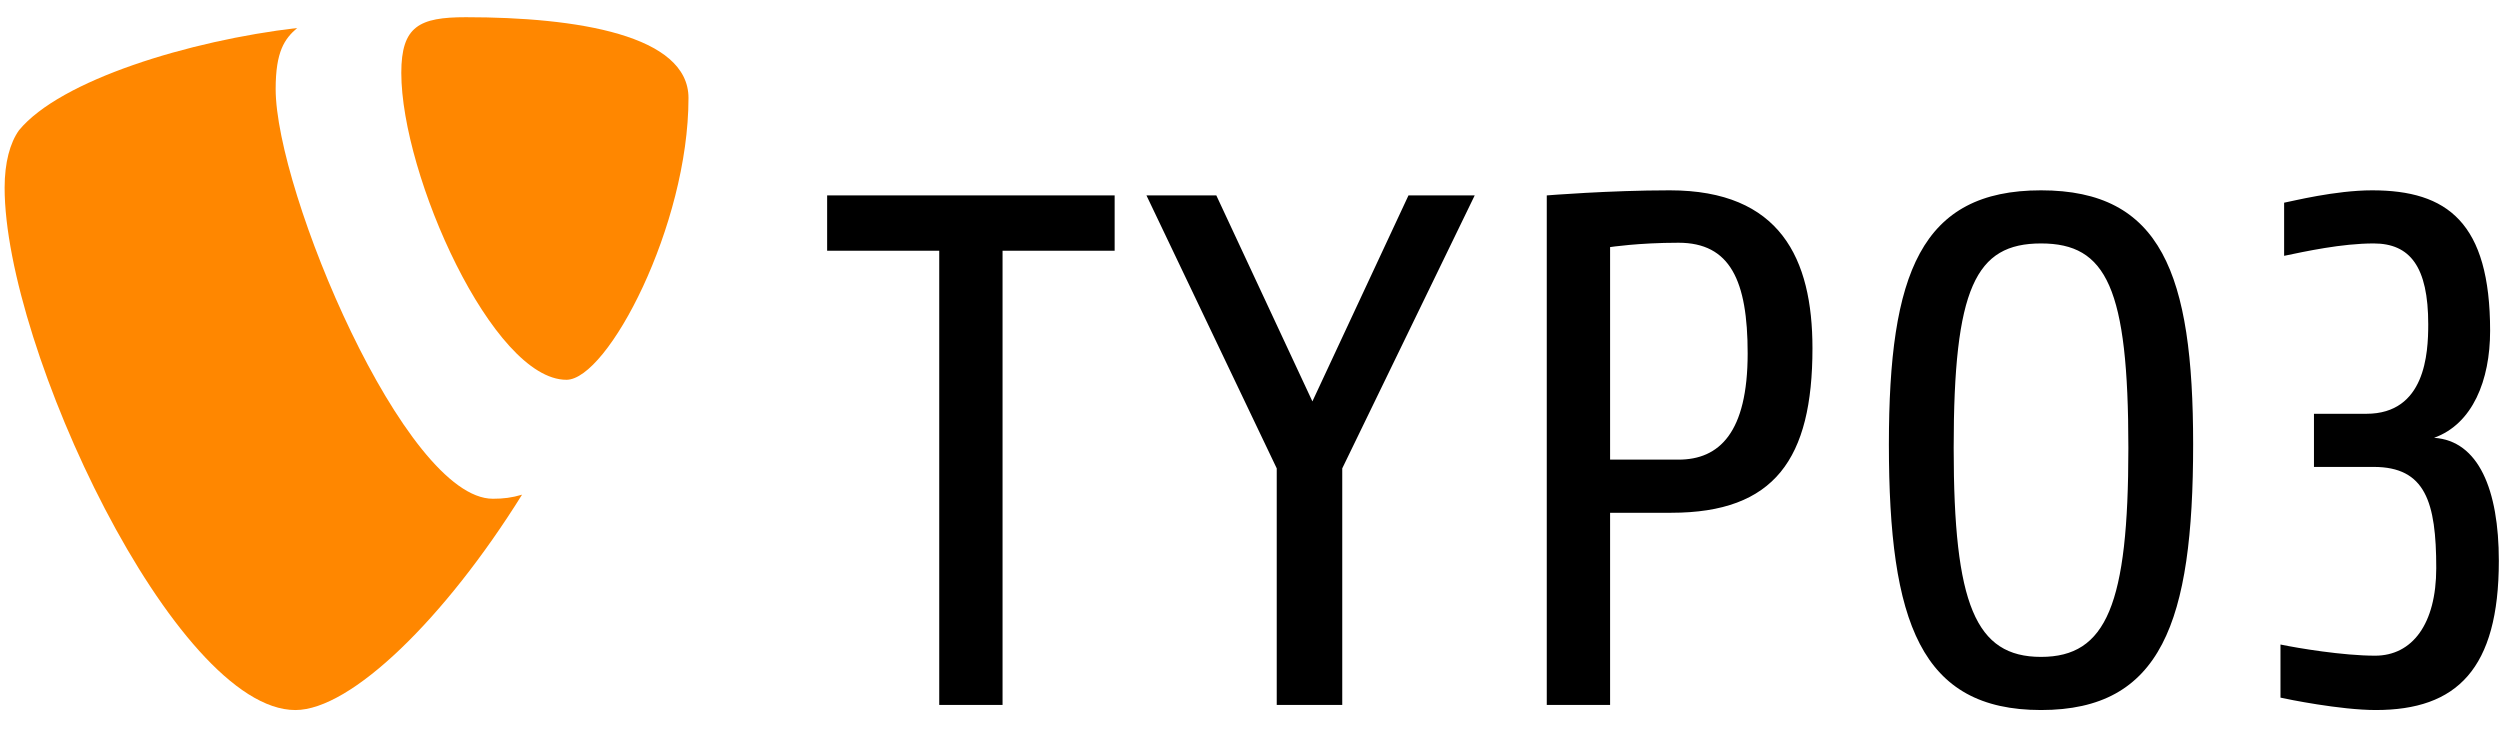
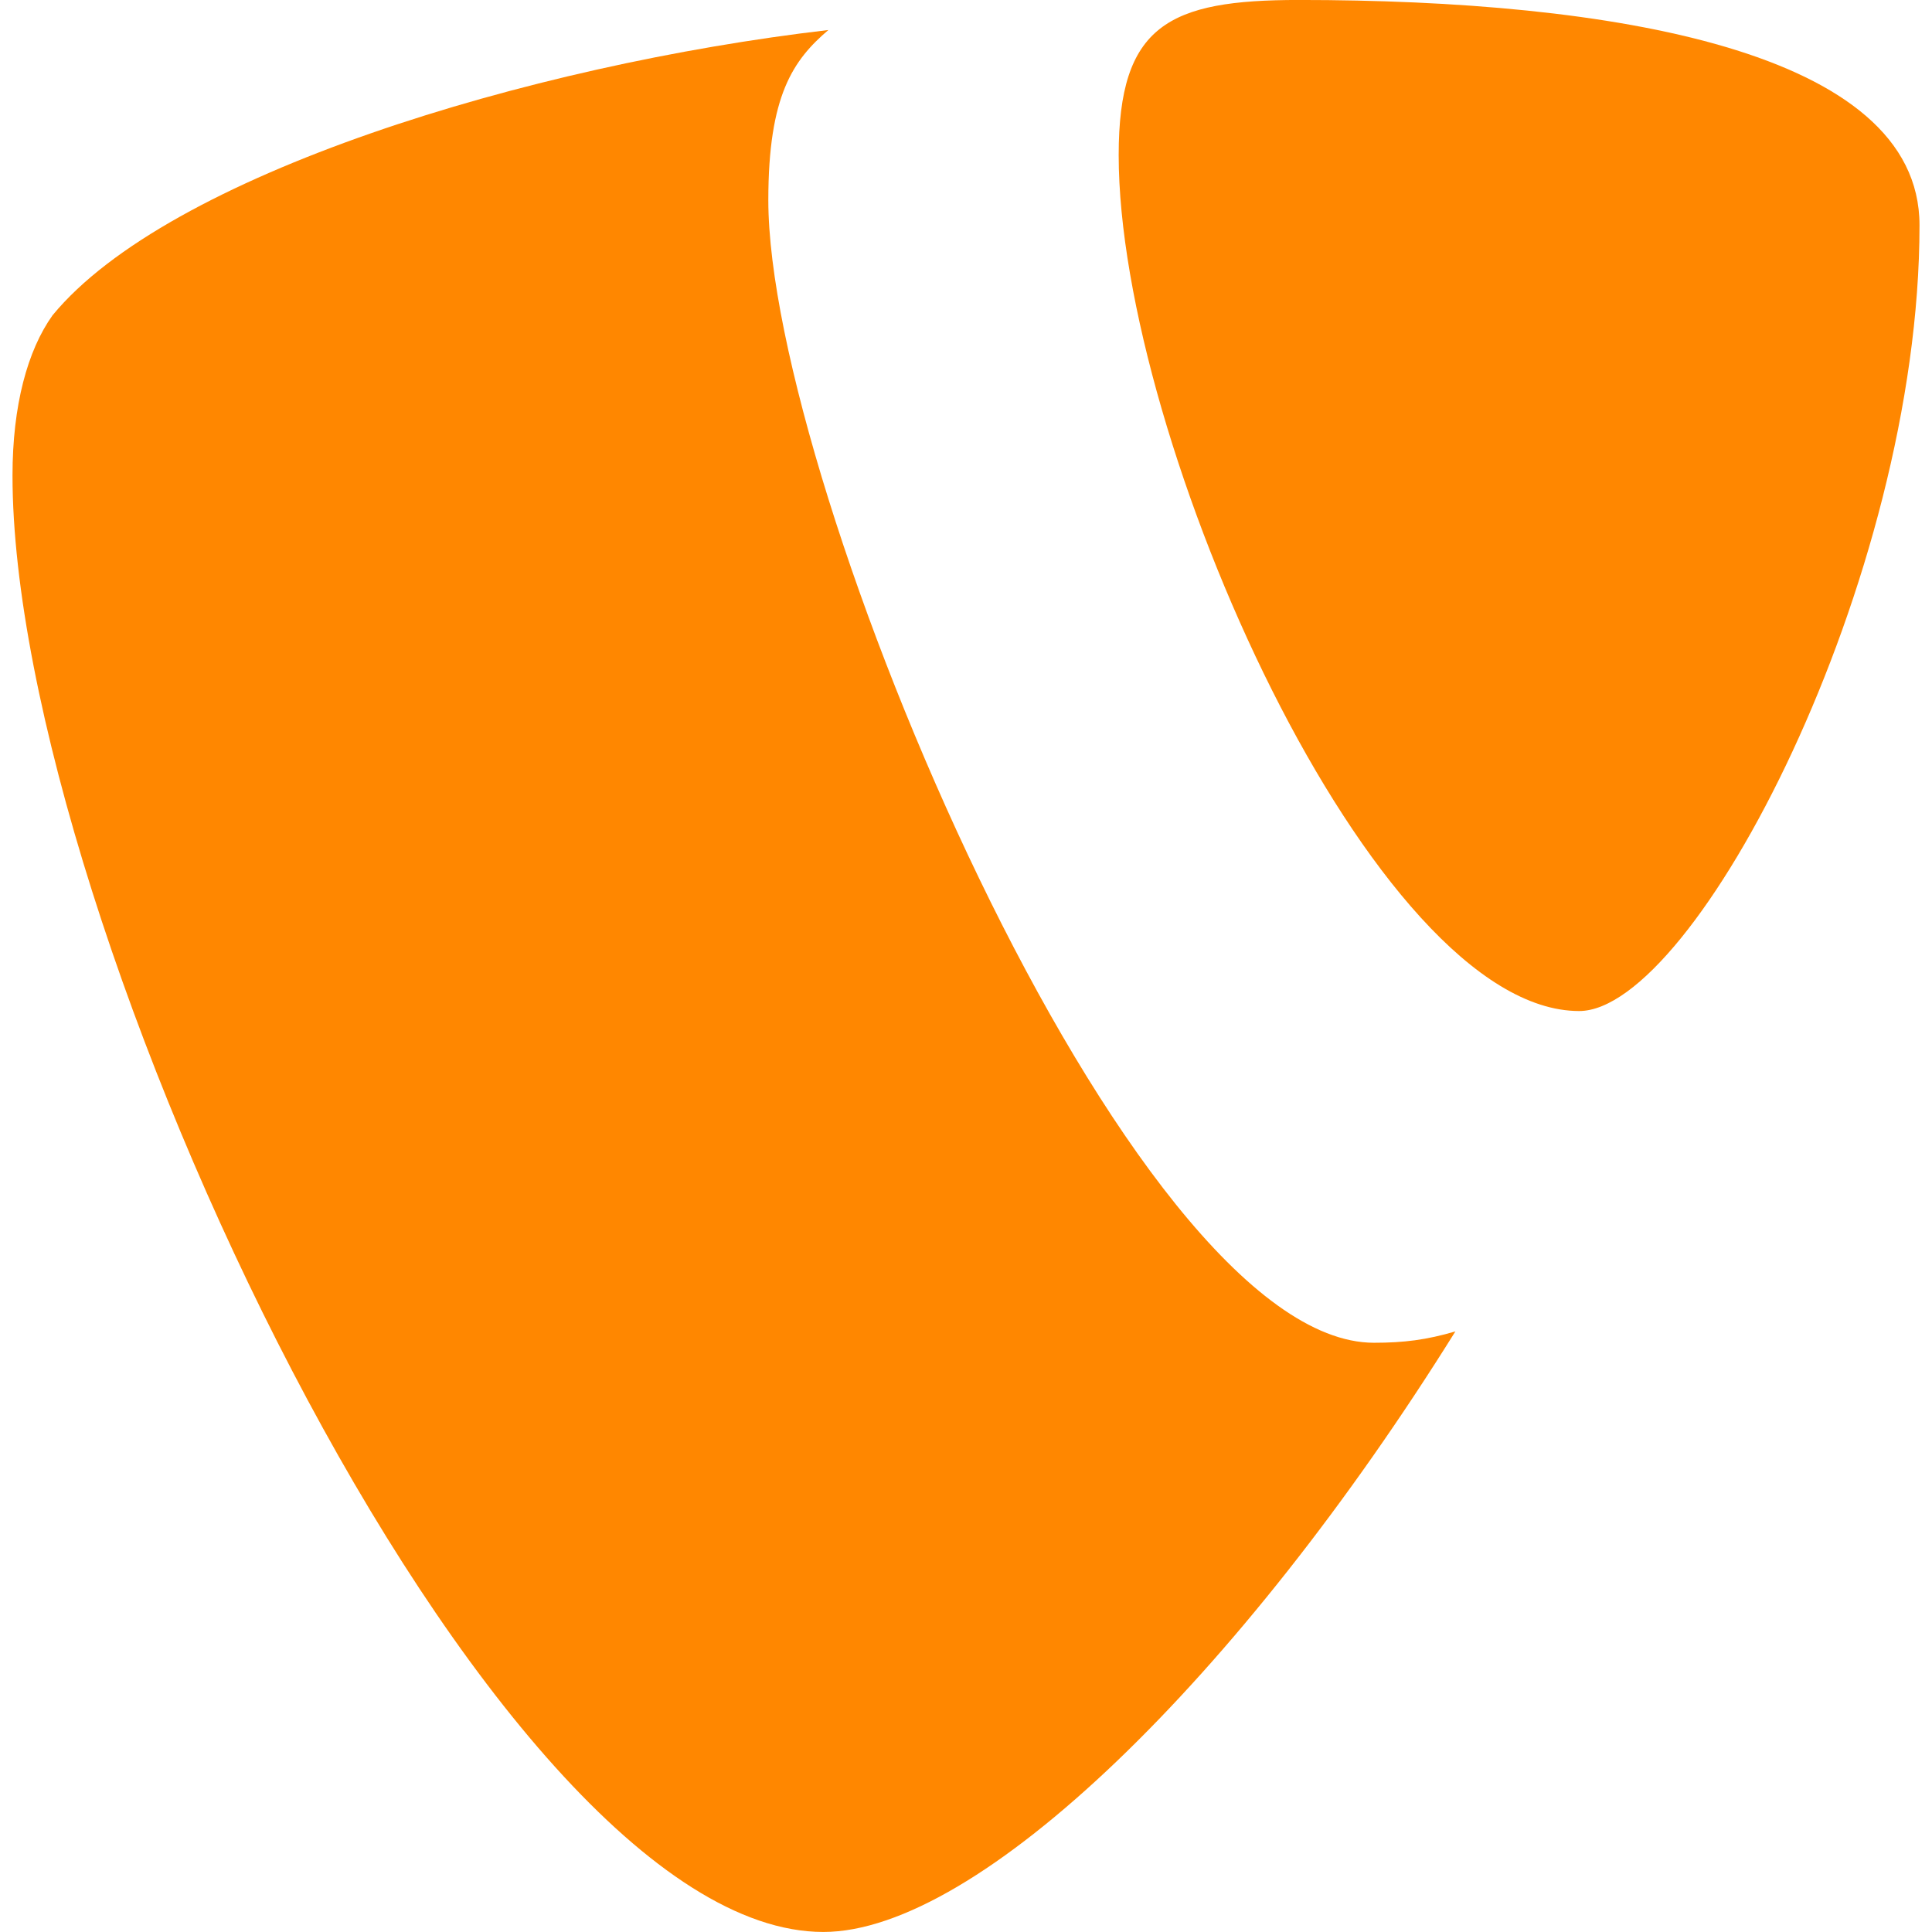
- <svg xmlns="http://www.w3.org/2000/svg" width="100%" height="100%" viewBox="0 0 136 40" version="1.1" xml:space="preserve" style="fill-rule:evenodd;clip-rule:evenodd;stroke-linejoin:round;stroke-miterlimit:2;">
-   <g id="layer1" transform="matrix(1,0,0,1,85.1406,-300.938)">
-     <g id="path5771" transform="matrix(0.372717,0,0,0.372717,-8.29933,201.098)">
-       <path d="M140.6,371.503C135.395,371.503 127.639,369.91 126.683,369.693L126.683,361.942C129.234,362.472 135.818,363.571 140.495,363.571C145.911,363.571 149.418,358.965 149.418,350.787C149.418,341.118 147.826,336.02 140.283,336.02L131.57,336.02L131.57,328.265L139.219,328.265C147.826,328.265 148.249,319.446 148.249,315.197C148.249,306.802 145.593,303.403 140.283,303.403C135.608,303.403 130.294,304.572 127.214,305.21L127.214,297.456C128.384,297.242 134.653,295.65 140.069,295.65C151.013,295.65 157.28,300.323 157.28,316.155C157.28,323.378 154.729,329.751 149.099,331.771C155.578,332.195 158.553,339.312 158.553,349.725C158.553,365.553 152.394,371.503 140.6,371.503M91.733,303.403C82.174,303.403 78.984,309.887 78.984,333.257C78.984,356.1 82.174,363.748 91.733,363.748C101.294,363.748 104.481,356.1 104.481,333.257C104.481,309.887 101.294,303.403 91.733,303.403M91.733,371.503C74.204,371.503 69.528,358.755 69.528,332.727C69.528,307.76 74.204,295.65 91.733,295.65C109.263,295.65 113.935,307.76 113.935,332.727C113.935,358.755 109.263,371.503 91.733,371.503M38.823,303.3C32.978,303.3 28.836,303.936 28.836,303.936L28.836,334.956L38.823,334.956C44.771,334.956 48.915,331.025 48.915,319.446C48.915,308.821 46.365,303.3 38.823,303.3M37.76,342.712L28.836,342.712L28.836,370.757L19.594,370.757L19.594,296.392C19.594,296.392 28.73,295.65 37.548,295.65C53.696,295.65 58.373,305.635 58.373,318.702C58.373,334.852 52.846,342.712 37.76,342.712M-10.257,336.232L-10.257,370.757L-19.819,370.757L-19.819,336.232L-38.834,296.392L-28.637,296.392L-14.614,326.457L-0.59,296.392L9.076,296.392L-10.257,336.232ZM-59.837,304.468L-59.837,370.757L-69.079,370.757L-69.079,304.468L-85.44,304.468L-85.44,296.392L-43.477,296.392L-43.477,304.468L-59.837,304.468Z" style="fill-rule:nonzero;" />
-     </g>
-     <g id="path5775" transform="matrix(0.372717,0,0,0.372717,-8.29933,201.098)">
+ <svg xmlns="http://www.w3.org/2000/svg" width="100%" height="100%" viewBox="0 0 32 32" version="1.1" xml:space="preserve" style="fill-rule:evenodd;clip-rule:evenodd;stroke-linejoin:round;stroke-miterlimit:2;">
+   <g id="layer1" transform="matrix(1,0,0,1,33.1406,-304.938)">
+     <g id="path5775" transform="matrix(0.316449,0,0,0.316449,32.0939,219.375)">
      <path d="M-129.969,340.071C-131.47,340.514 -132.666,340.666 -134.231,340.666C-147.071,340.666 -165.931,295.796 -165.931,280.862C-165.931,275.361 -164.625,273.527 -162.789,271.956C-178.506,273.789 -197.369,279.554 -203.396,286.889C-204.705,288.724 -205.491,291.605 -205.491,295.271C-205.491,318.589 -180.604,371.505 -163.05,371.505C-154.93,371.505 -141.234,358.145 -129.969,340.071" style="fill:rgb(255,135,0);fill-rule:nonzero;" />
    </g>
-     <g id="path5779" transform="matrix(0.372717,0,0,0.372717,-8.29933,201.098)">
+     <g id="path5779" transform="matrix(0.316449,0,0,0.316449,32.0939,219.375)">
      <path d="M-138.165,270.383C-121.922,270.383 -105.677,273.003 -105.677,282.172C-105.677,300.773 -117.466,323.303 -123.492,323.303C-134.232,323.303 -147.593,293.439 -147.593,278.505C-147.593,271.694 -144.973,270.383 -138.165,270.383" style="fill:rgb(255,135,0);fill-rule:nonzero;" />
    </g>
  </g>
</svg>
